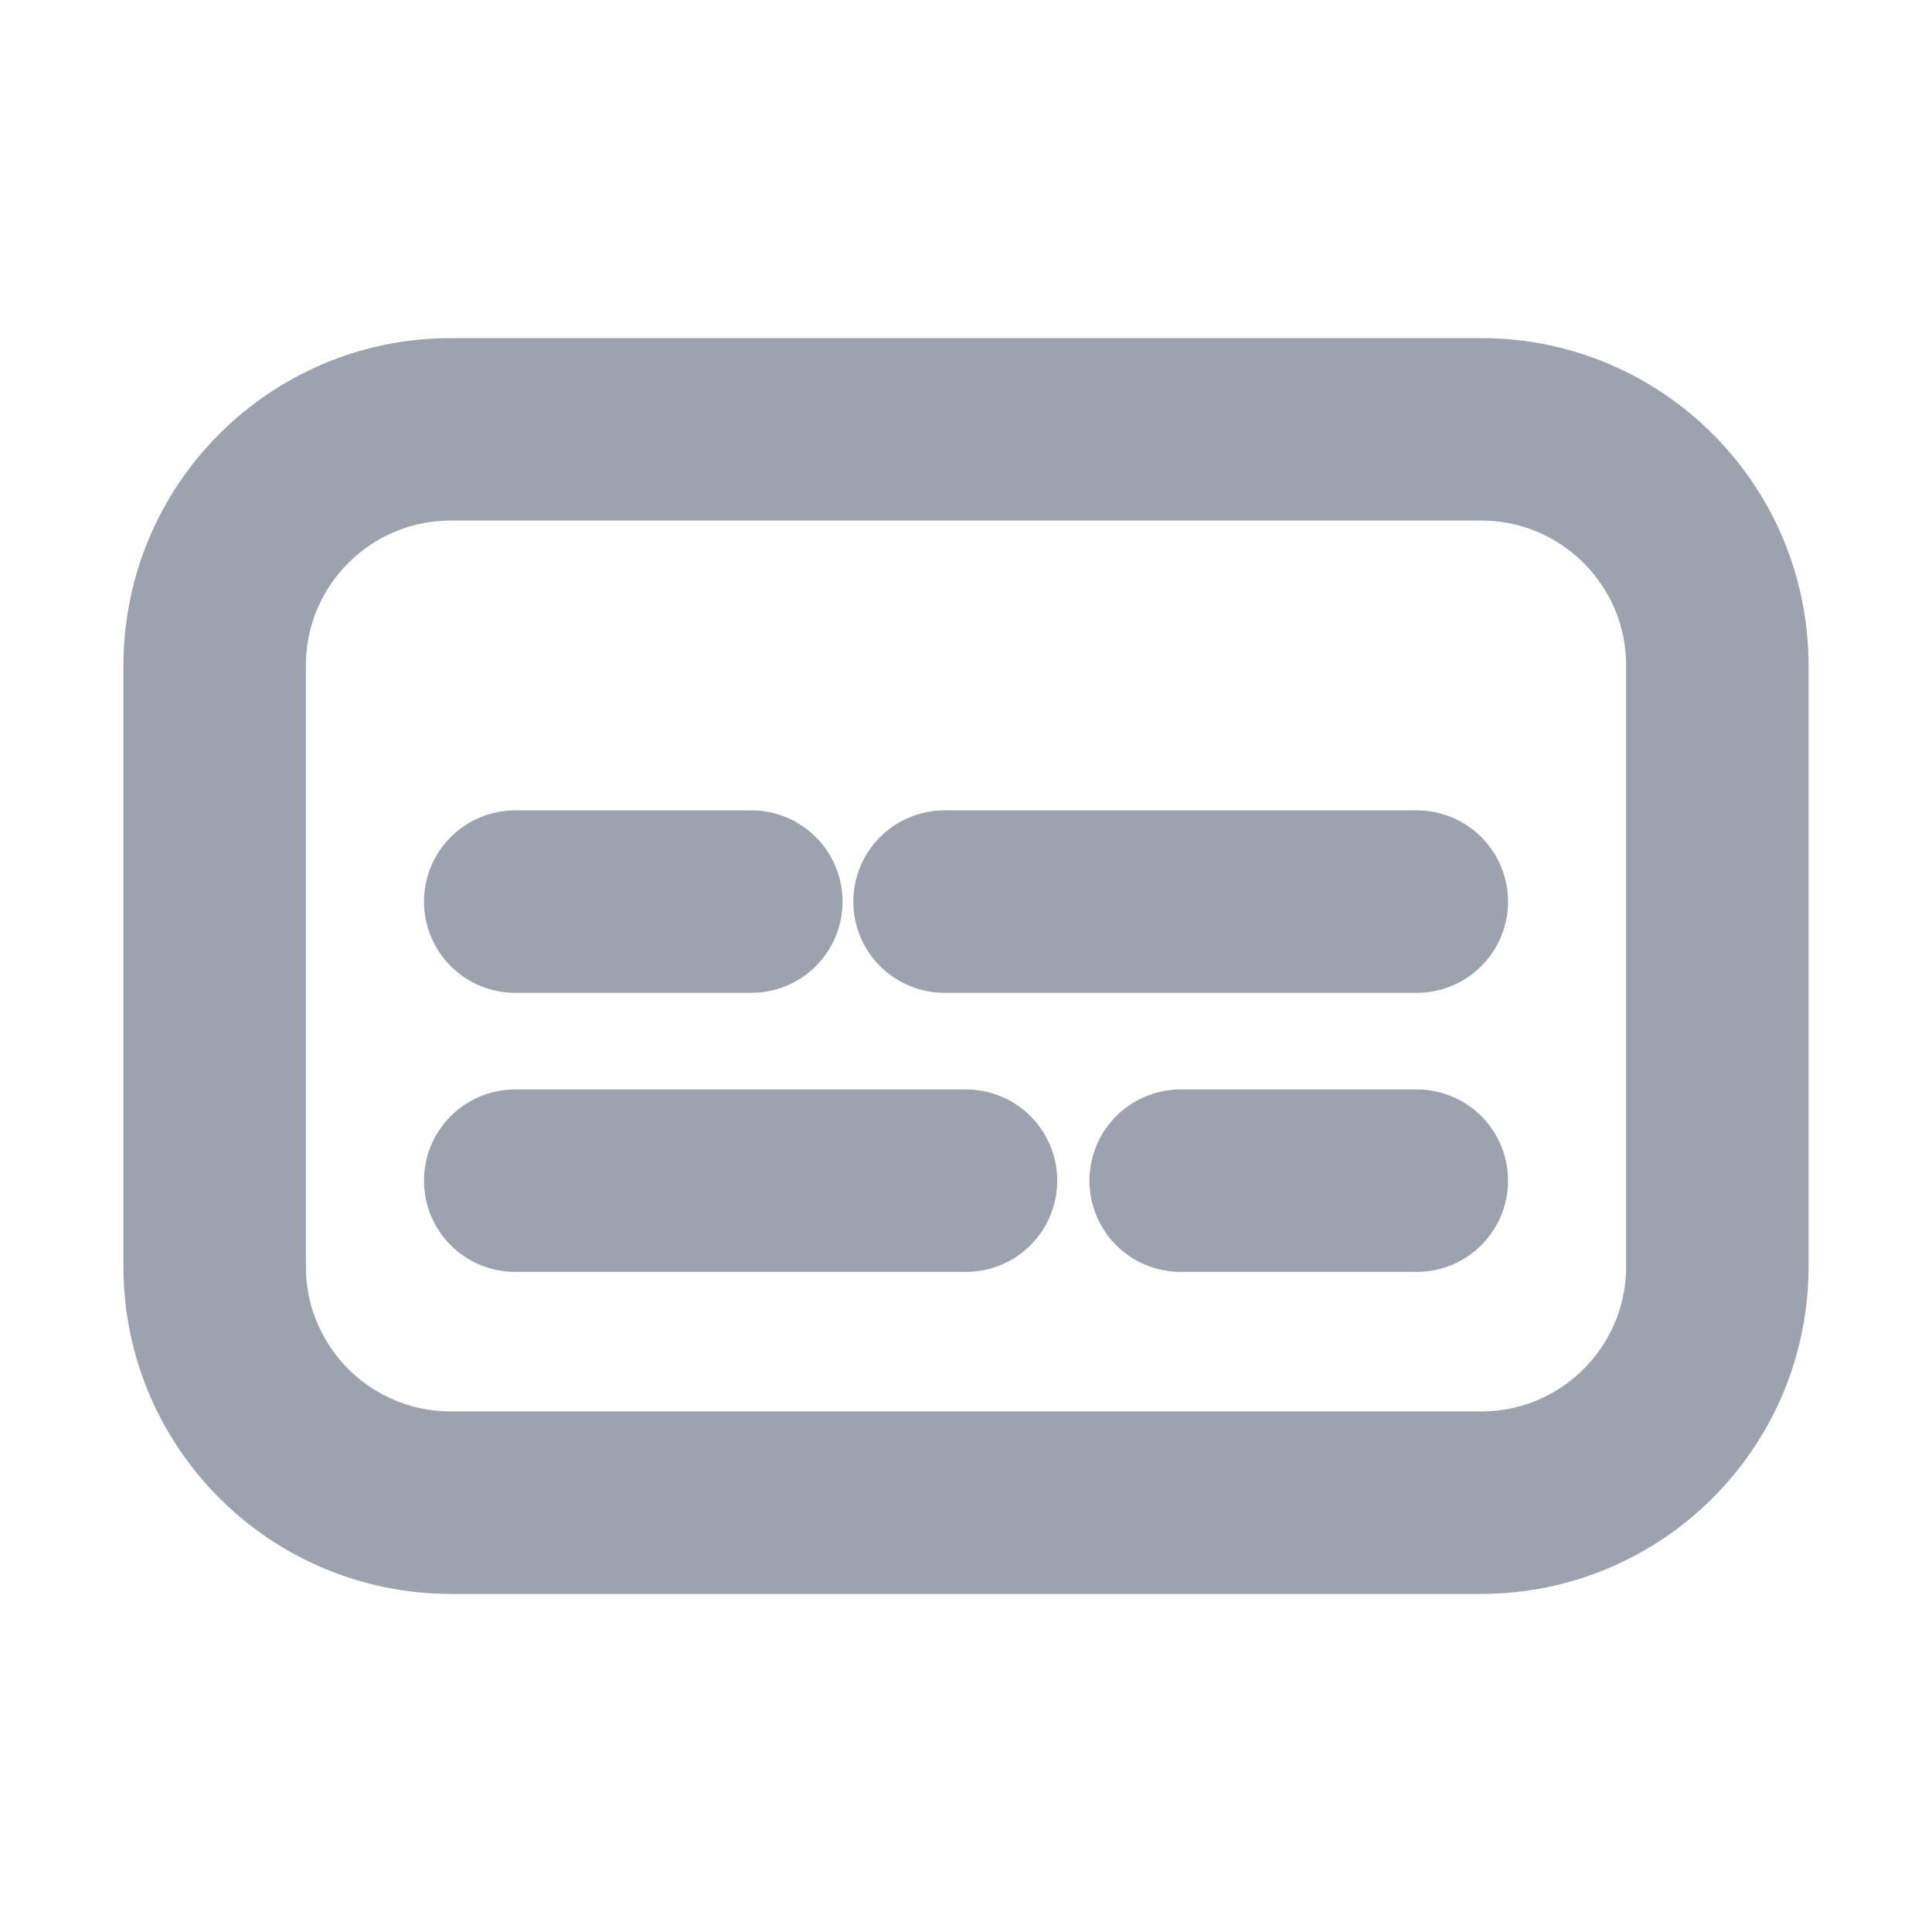
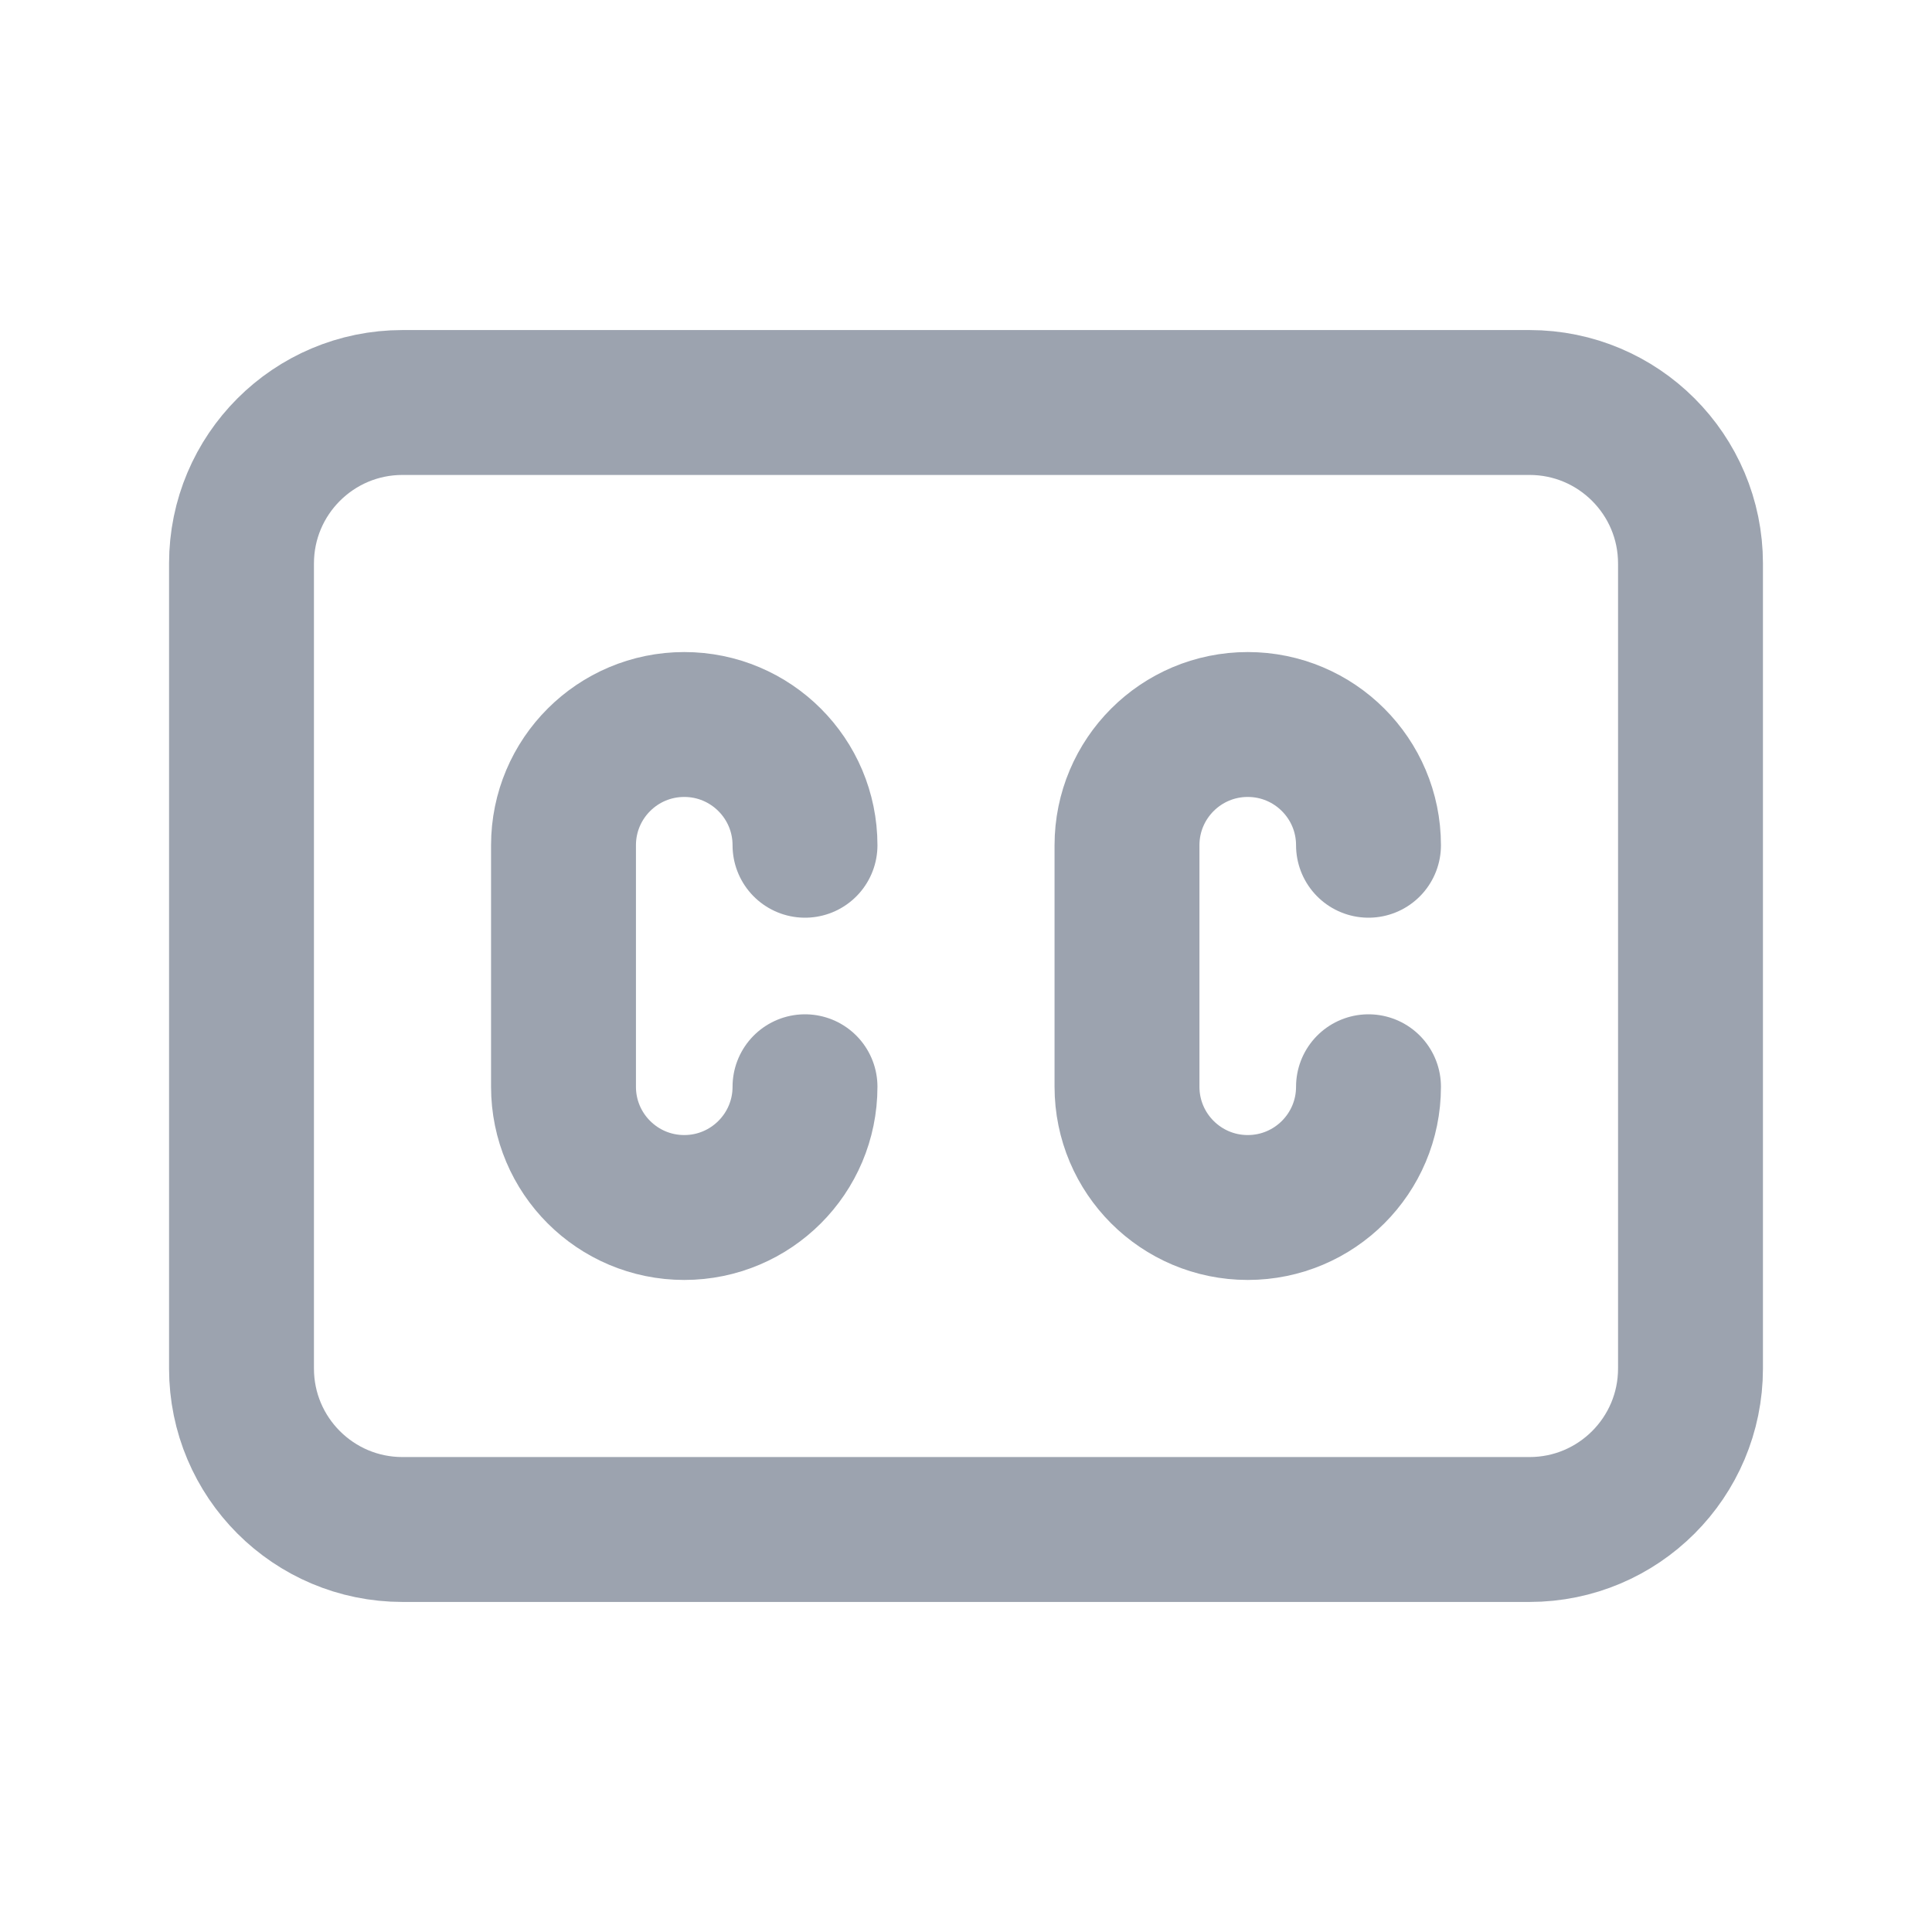
- <svg xmlns="http://www.w3.org/2000/svg" viewBox="0 0 18 18" fill="none" stroke="#9ca3af" stroke-width="1.7" stroke-linecap="round" stroke-linejoin="round">
-   <rect x="2" y="4" width="14" height="10" rx="2.2" />
-   <path d="M4.8 8.4h2.2M8.8 8.4h4.4M4.8 11h4.2M11 11h2.2" />
+ <svg xmlns="http://www.w3.org/2000/svg" viewBox="0 0 24 24" fill="none" stroke="#9ca3af" stroke-width="1.8" stroke-linecap="round" stroke-linejoin="round">
+   <path d="M3 7a2 2 0 0 1 2 -2h14a2 2 0 0 1 2 2v10a2 2 0 0 1 -2 2h-14a2 2 0 0 1 -2 -2v-10" />
+   <path d="M10 10.5a1.5 1.5 0 0 0 -3 0v3a1.5 1.5 0 0 0 3 0" />
+   <path d="M17 10.5a1.5 1.5 0 0 0 -3 0v3a1.5 1.5 0 0 0 3 0" />
</svg>
